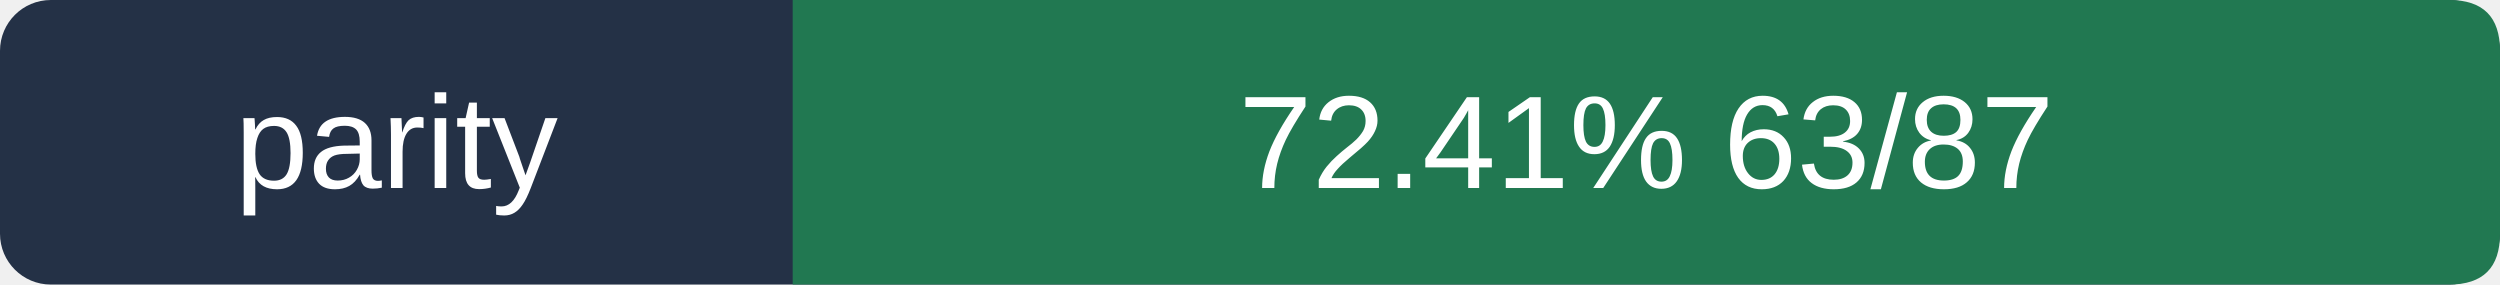
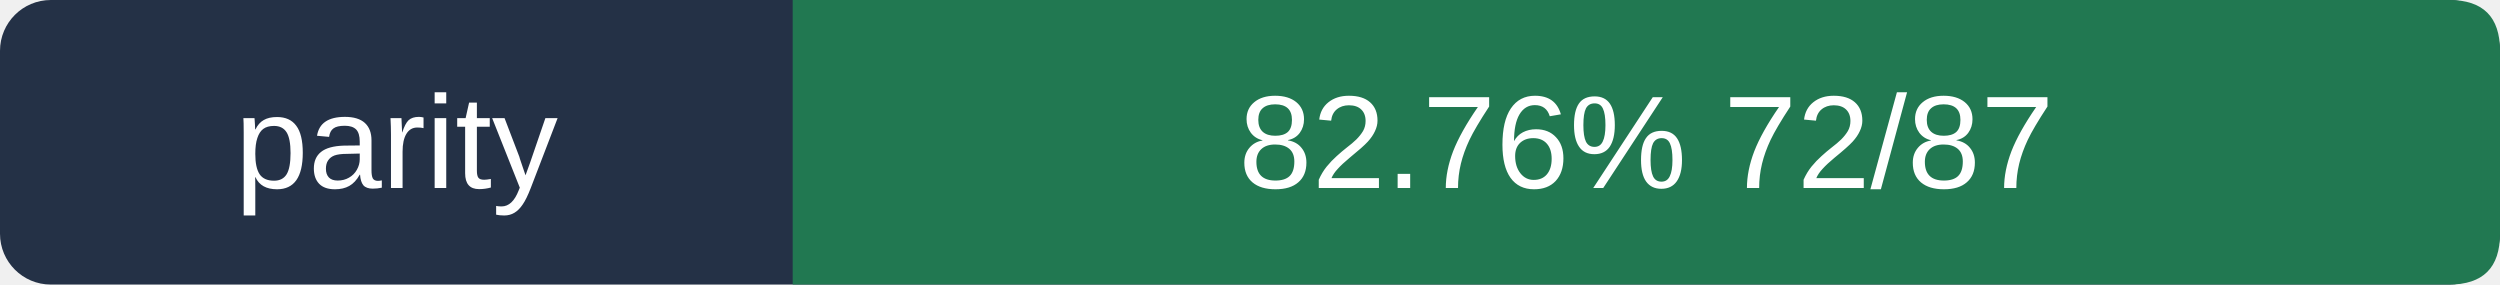
- <svg xmlns="http://www.w3.org/2000/svg" viewBox="0 0 246 28" width="246" height="28" role="img" aria-label="parity 72.41%  63/87">
+ <svg xmlns="http://www.w3.org/2000/svg" viewBox="0 0 246 28" width="246" height="28" role="img" aria-label="parity 82.76%  72/87">
  <rect width="246" height="28" rx="5" fill="#243146" />
  <path d="M78 0 H241 Q246 0 246 5 V23 Q246 28 241 28 H78Z" fill="#217851" />
  <g fill="#ffffff" font-size="13" font-family="Arial,sans-serif">
    <text x="39" y="18.5" text-anchor="middle">parity</text>
-     <text x="162" y="18.5" text-anchor="middle">72.41%  63/87</text>
+     <text x="162" y="18.5" text-anchor="middle">82.76%  72/87</text>
  </g>
</svg>
